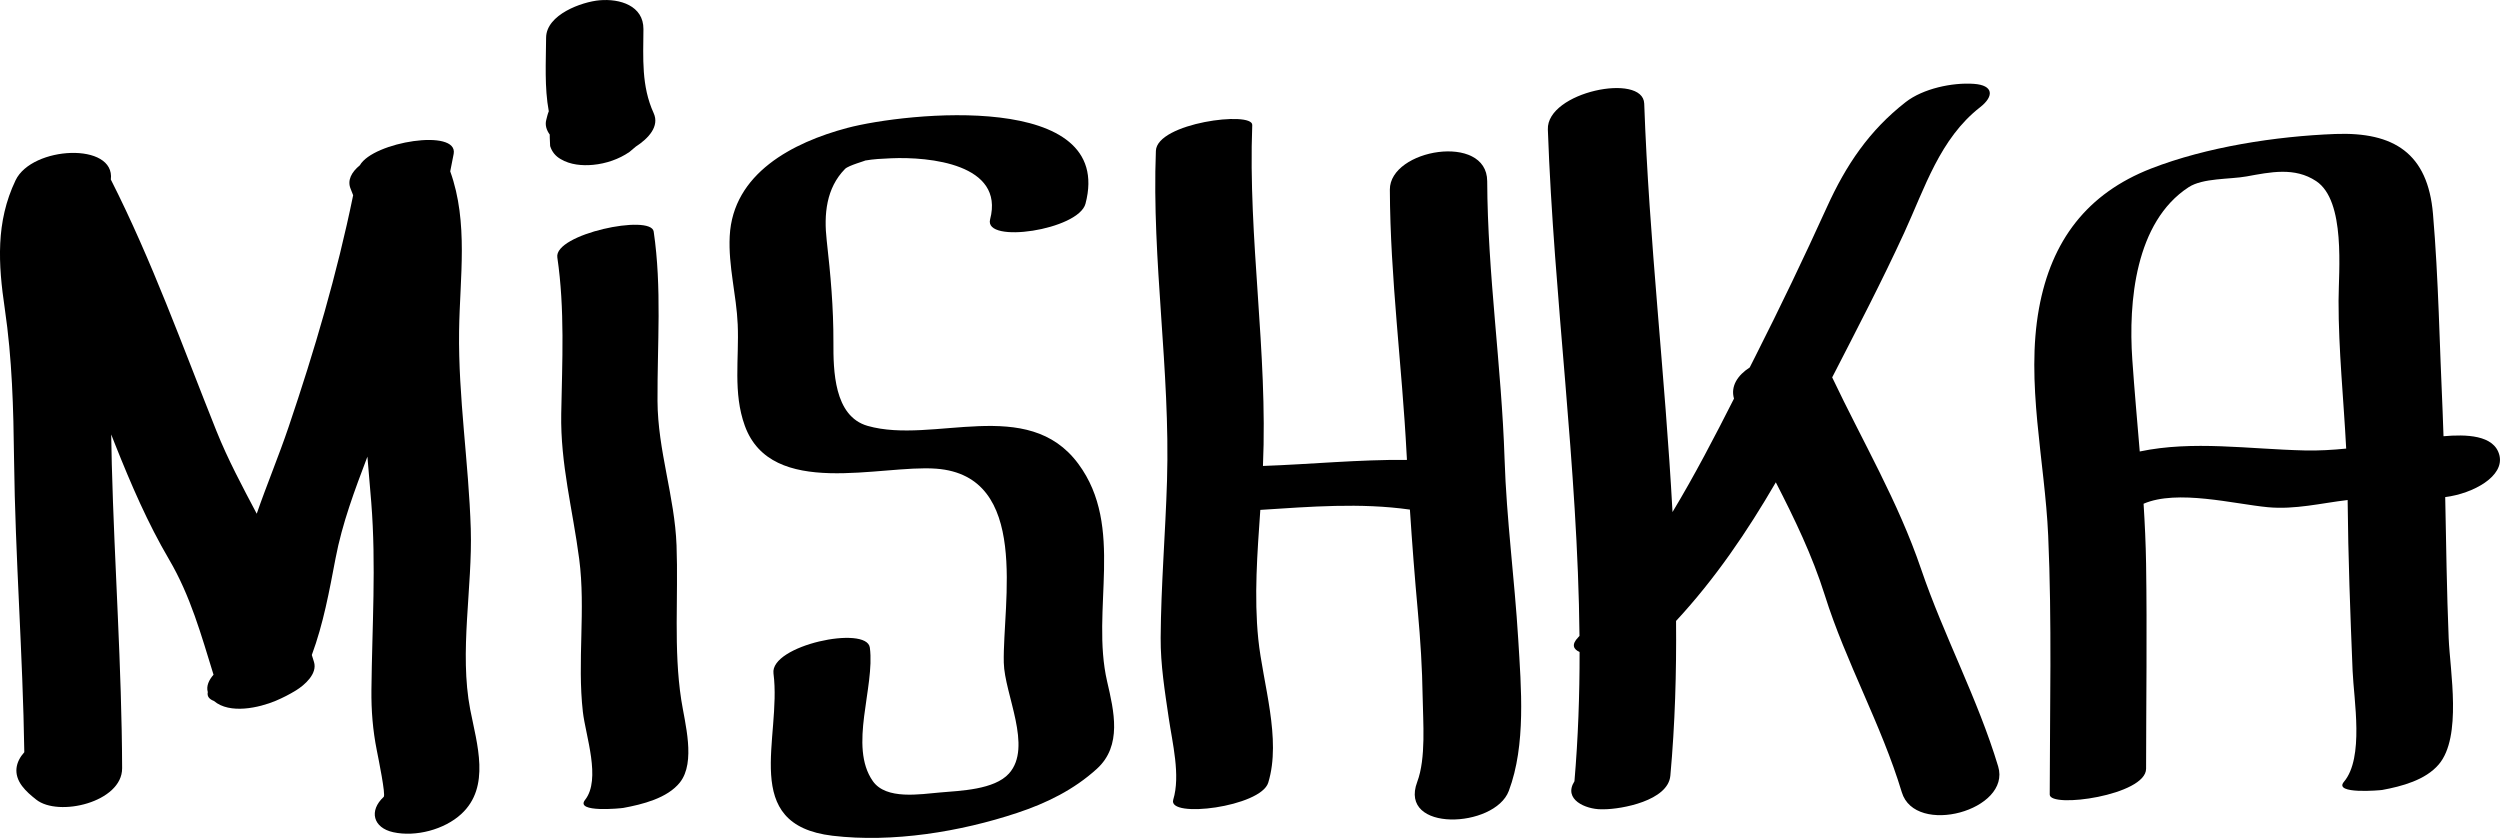
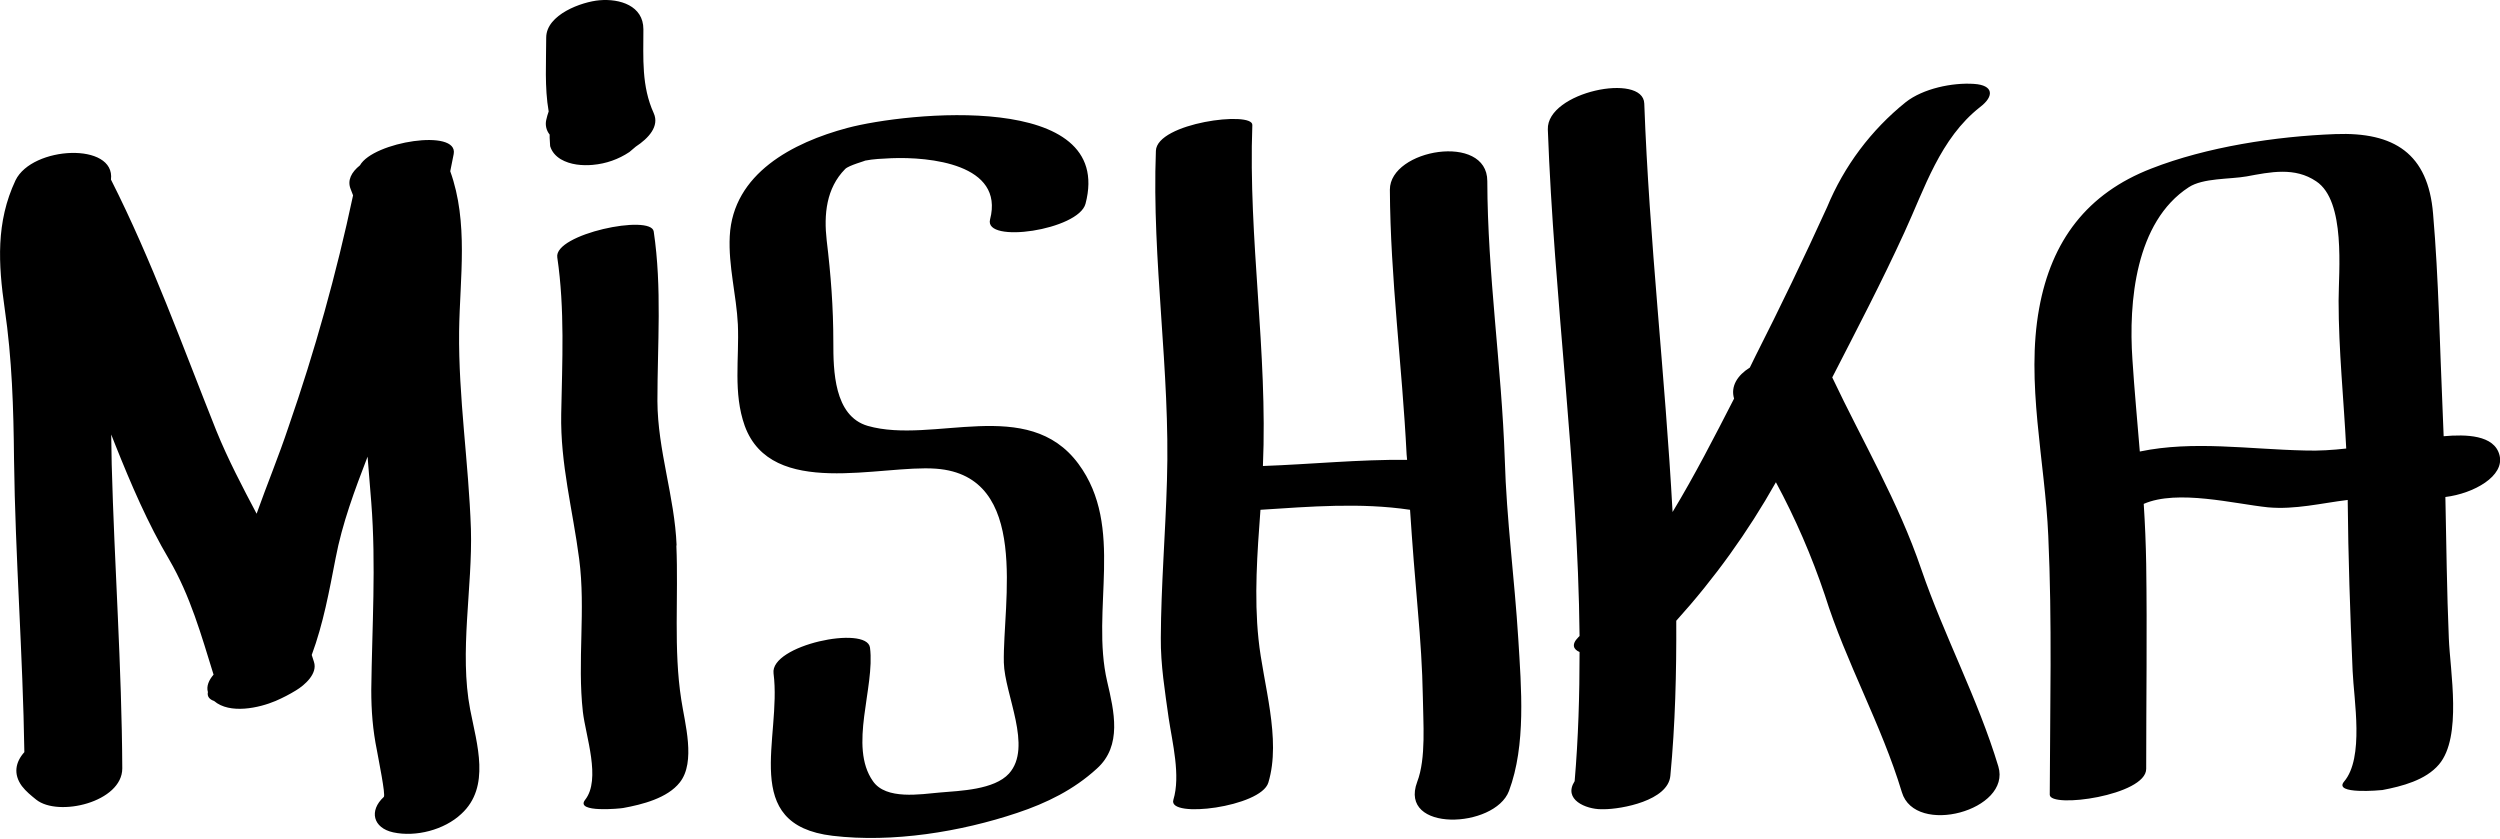
- <svg xmlns="http://www.w3.org/2000/svg" version="1.1" id="Layer_1" x="0px" y="0px" width="101.615px" height="34.056px" viewBox="0 0 101.615 34.056" enable-background="new 0 0 101.615 34.056" xml:space="preserve">
-   <g>
-     <path d="M19.135,21.495c-0.083-2.683-0.51-5.347-0.475-8.035c0.028-2.174,0.389-4.41-0.36-6.495 c0.047-0.237,0.096-0.473,0.14-0.711c0.193-1.045-3.271-0.492-3.813,0.464c-0.343,0.28-0.519,0.615-0.375,0.957 c0.037,0.086,0.069,0.174,0.102,0.261c-0.656,3.204-1.57,6.306-2.621,9.412c-0.402,1.188-0.888,2.349-1.298,3.533 c-0.582-1.104-1.169-2.194-1.643-3.377C7.418,14.071,6.18,10.602,4.505,7.298C4.695,5.77,1.301,5.93,0.632,7.33 c-0.809,1.694-0.705,3.403-0.438,5.214c0.3,2.042,0.353,4.05,0.377,6.111c0.047,3.976,0.358,7.943,0.417,11.919 c-0.354,0.395-0.461,0.881-0.091,1.375c0.162,0.216,0.361,0.382,0.571,0.549c0.904,0.724,3.5,0.107,3.496-1.271 c-0.014-4.123-0.312-8.238-0.42-12.358c-0.011-0.404-0.018-0.807-0.024-1.21c0.057,0.145,0.114,0.29,0.171,0.434 c0.64,1.604,1.31,3.163,2.185,4.654c0.868,1.478,1.303,3.064,1.803,4.677c-0.189,0.217-0.303,0.462-0.233,0.708 c-0.039,0.18,0.07,0.292,0.251,0.36c0.639,0.548,1.841,0.274,2.509-0.007c0.287-0.121,0.561-0.261,0.826-0.424 c0.345-0.212,0.883-0.679,0.729-1.159c-0.03-0.093-0.058-0.186-0.087-0.279c0.47-1.27,0.709-2.589,0.965-3.93 c0.272-1.428,0.782-2.78,1.295-4.133c0.052,0.619,0.106,1.238,0.156,1.855c0.204,2.554,0.033,5.072,0.007,7.626 c-0.008,0.847,0.054,1.633,0.219,2.461c0.068,0.343,0.367,1.808,0.281,1.887c-0.611,0.564-0.433,1.257,0.385,1.437 c0.915,0.201,2.081-0.105,2.77-0.742c1.198-1.106,0.632-2.845,0.361-4.241C18.661,26.501,19.208,23.879,19.135,21.495z" />
-     <path d="M27.499,22.17c-0.074-1.988-0.765-3.862-0.774-5.872c-0.011-2.305,0.181-4.593-0.155-6.886 c-0.106-0.725-4.056,0.1-3.917,1.05c0.309,2.11,0.197,4.229,0.159,6.354c-0.037,2.044,0.468,3.898,0.73,5.904 c0.269,2.054-0.084,4.157,0.149,6.213c0.109,0.962,0.75,2.743,0.089,3.58c-0.42,0.532,1.469,0.342,1.553,0.326 c0.769-0.142,1.793-0.392,2.304-1.038c0.653-0.828,0.196-2.426,0.053-3.357C27.374,26.385,27.576,24.249,27.499,22.17z" />
-     <path d="M43.828,18.851c-2.062-2.784-5.889-0.78-8.561-1.54c-1.377-0.392-1.395-2.271-1.392-3.396 c0.004-1.426-0.114-2.732-0.273-4.146c-0.119-1.052-0.024-2.121,0.746-2.904c0.142-0.144,0.859-0.336,0.81-0.339 c0.354-0.061,0.676-0.076,1.067-0.093c1.549-0.066,4.613,0.232,4.019,2.483c-0.266,1.01,3.596,0.431,3.877-0.637 c1.213-4.598-7.284-3.714-9.686-3.078C32.225,5.789,29.787,7.047,29.66,9.6c-0.061,1.219,0.273,2.379,0.325,3.587 c0.061,1.39-0.198,2.776,0.289,4.118c1.082,2.982,5.52,1.576,7.778,1.745c3.845,0.287,2.697,5.469,2.748,7.883 c0.027,1.288,1.181,3.429,0.211,4.507c-0.595,0.662-1.982,0.699-2.792,0.770c-0.813,0.068-2.201,0.312-2.742-0.461 c-0.993-1.418,0.091-3.799-0.121-5.425c-0.121-0.924-4.066-0.095-3.917,1.05c0.342,2.627-1.399,6.145,2.402,6.596 c2.441,0.289,5.191-0.161,7.5-0.928c1.196-0.396,2.307-0.942,3.243-1.793c1.035-0.941,0.694-2.348,0.417-3.547 C44.324,24.782,45.732,21.421,43.828,18.851z" />
-     <path d="M61.155,18.662c-0.122-3.777-0.69-7.513-0.706-11.297c-0.008-1.971-3.963-1.305-3.957,0.343 c0.015,3.608,0.497,7.167,0.682,10.764c0.004,0.074,0.008,0.147,0.013,0.221c-1.949-0.018-3.899,0.177-5.853,0.246 c0.201-4.633-0.611-9.227-0.435-13.857c0.022-0.582-3.874-0.09-3.917,1.049c-0.171,4.475,0.587,8.915,0.453,13.392 c-0.064,2.136-0.245,4.264-0.259,6.402c-0.007,1.095,0.171,2.183,0.329,3.263c0.146,0.999,0.484,2.331,0.182,3.318 c-0.237,0.772,3.561,0.29,3.862-0.694c0.544-1.778-0.222-4.039-0.405-5.839c-0.175-1.725-0.039-3.499,0.083-5.248 c2.03-0.13,4.059-0.297,6.08-0.012c0.09,1.378,0.196,2.754,0.322,4.134c0.105,1.157,0.179,2.313,0.196,3.475 c0.015,1.019,0.142,2.496-0.221,3.461c-0.773,2.057,3.15,1.889,3.723,0.364c0.703-1.87,0.502-4.199,0.383-6.164 C61.562,23.54,61.233,21.109,61.155,18.662z" />
-     <path d="M78.087,23.136c-0.939-2.758-2.373-5.177-3.616-7.797c1.001-1.949,2.018-3.898,2.932-5.888 c0.831-1.808,1.446-3.819,3.08-5.092c0.574-0.447,0.55-0.896-0.255-0.951c-0.875-0.061-2.064,0.192-2.77,0.742 c-1.485,1.158-2.427,2.563-3.201,4.268c-0.932,2.051-1.896,4.063-2.914,6.075c-0.074,0.147-0.149,0.295-0.224,0.443 c-0.49,0.315-0.785,0.762-0.639,1.266c-0.792,1.563-1.6,3.117-2.499,4.61c-0.299-5.534-0.955-11.061-1.15-16.6 c-0.045-1.27-3.971-0.479-3.917,1.049c0.243,6.868,1.219,13.719,1.286,20.587c-0.016,0.017-0.031,0.034-0.047,0.051 c-0.301,0.308-0.19,0.494,0.051,0.602c0.002,1.75-0.059,3.501-0.209,5.254c-0.472,0.745,0.463,1.139,1.084,1.139 c0.032,0,0.064,0,0.096,0c0.739,0,2.626-0.35,2.718-1.364c0.191-2.1,0.251-4.196,0.232-6.291c1.59-1.715,2.89-3.63,4.055-5.635 c0.759,1.48,1.482,2.972,1.989,4.582c0.861,2.741,2.299,5.261,3.131,8.014c0.544,1.806,4.457,0.738,3.917-1.049 C80.388,28.398,79.013,25.854,78.087,23.136z" />
-     <path d="M101.59,18.501c-0.21-0.832-1.372-0.849-2.271-0.77c-0.012-0.335-0.02-0.671-0.036-1.006 c-0.125-2.661-0.165-5.379-0.392-8.032c-0.209-2.458-1.585-3.337-3.972-3.247c-2.416,0.092-5.229,0.527-7.482,1.403 c-2.607,1.014-4.058,2.935-4.559,5.681c-0.549,3.014,0.24,6.219,0.373,9.246c0.154,3.503,0.066,7.014,0.062,10.519 c0,0.573,3.916,0.031,3.917-1.049c0.003-2.776,0.042-5.551,0-8.327c-0.013-0.818-0.051-1.632-0.102-2.444 c1.369-0.593,3.687,0.012,5.05,0.141c1.107,0.104,2.169-0.166,3.244-0.292c0.021,2.312,0.107,4.635,0.202,6.944 c0.049,1.184,0.477,3.53-0.354,4.511c-0.437,0.516,1.48,0.343,1.555,0.33c0.793-0.146,1.761-0.401,2.303-1.041 c0.949-1.12,0.456-3.79,0.401-5.126c-0.078-1.91-0.102-3.824-0.141-5.737C100.542,20.058,101.805,19.351,101.59,18.501z M86.972,18.351c-0.103-1.245-0.217-2.49-0.303-3.743c-0.16-2.331,0.117-5.583,2.29-6.999c0.58-0.379,1.675-0.315,2.354-0.438 c0.97-0.176,1.956-0.389,2.829,0.19c1.21,0.802,0.912,3.657,0.911,4.869c-0.003,2.005,0.207,4.001,0.31,6.003 c-0.552,0.055-1.111,0.089-1.683,0.076C91.394,18.256,89.136,17.896,86.972,18.351z" />
-     <path d="M24.108,6.7c0.521-0.05,1.045-0.226,1.477-0.524c0.085-0.072,0.171-0.144,0.256-0.216c0.52-0.335,0.972-0.827,0.728-1.361 c-0.504-1.105-0.423-2.231-0.416-3.414c0.006-0.958-0.963-1.246-1.781-1.174c-0.723,0.063-2.168,0.581-2.175,1.52 c-0.006,0.993-0.071,2.016,0.109,2.992c-0.047,0.113-0.074,0.239-0.104,0.355c-0.055,0.212,0.016,0.42,0.142,0.59 c0,0.045,0.002,0.089,0.002,0.134c0.005,0.112,0.01,0.224,0.015,0.335c0.073,0.232,0.216,0.409,0.429,0.53 C23.178,6.7,23.668,6.742,24.108,6.7z" />
-   </g>
+ <svg xmlns="http://www.w3.org/2000/svg" width="101.61" height="34.06">
+   <path d="M19.14 21.5c-.09-2.69-.51-5.35-.48-8.04.03-2.17.39-4.41-.36-6.5l.14-.7c.2-1.05-3.27-.5-3.81.46-.35.28-.52.61-.38.96l.1.26a78.3 78.3 0 01-2.62 9.4c-.4 1.2-.88 2.36-1.3 3.54-.58-1.1-1.16-2.2-1.64-3.38-1.37-3.43-2.61-6.9-4.28-10.2.19-1.53-3.2-1.37-3.88.03-.8 1.7-.7 3.4-.44 5.21.3 2.05.36 4.05.38 6.12.05 3.97.36 7.94.42 11.91-.36.4-.46.89-.1 1.38.17.22.37.38.58.55.9.72 3.5.1 3.5-1.27-.02-4.13-.32-8.24-.43-12.36l-.02-1.21.17.43c.64 1.6 1.31 3.17 2.19 4.66.86 1.48 1.3 3.06 1.8 4.67-.19.22-.3.47-.23.71-.04.18.07.3.25.36.64.55 1.84.28 2.5 0 .3-.13.57-.27.83-.43.35-.21.89-.68.73-1.16l-.09-.28c.47-1.27.71-2.59.97-3.93.27-1.42.78-2.78 1.3-4.13l.15 1.86c.2 2.55.03 5.07 0 7.62 0 .85.06 1.63.23 2.46.06.35.36 1.81.28 1.89-.61.56-.44 1.26.38 1.44.92.2 2.08-.1 2.77-.75 1.2-1.1.63-2.84.36-4.24-.45-2.34.1-4.96.03-7.34zM27.5 22.17c-.08-1.99-.77-3.86-.78-5.87 0-2.3.19-4.6-.15-6.89-.1-.72-4.06.1-3.92 1.05.31 2.11.2 4.23.16 6.36-.04 2.04.47 3.9.73 5.9.27 2.05-.08 4.16.15 6.21.11.97.75 2.75.09 3.58-.42.54 1.47.35 1.55.33.77-.14 1.8-.4 2.3-1.04.66-.83.2-2.42.06-3.36-.32-2.05-.11-4.2-.2-6.27zM43.83 18.85c-2.06-2.78-5.9-.78-8.56-1.54-1.38-.4-1.4-2.27-1.4-3.4 0-1.42-.1-2.73-.27-4.14-.12-1.05-.02-2.12.75-2.9.14-.15.86-.34.8-.34.36-.07.68-.08 1.08-.1 1.54-.06 4.6.23 4.01 2.49-.26 1 3.6.43 3.88-.64 1.21-4.6-7.28-3.72-9.68-3.08-2.21.59-4.65 1.85-4.78 4.4-.06 1.22.27 2.38.33 3.59.06 1.39-.2 2.77.28 4.12 1.09 2.98 5.52 1.57 7.78 1.74 3.85.29 2.7 5.47 2.75 7.88.03 1.3 1.18 3.43.21 4.51-.6.66-1.98.7-2.8.77-.8.07-2.2.31-2.73-.46-1-1.42.09-3.8-.12-5.43-.13-.92-4.07-.1-3.92 1.05.34 2.63-1.4 6.15 2.4 6.6 2.44.29 5.2-.16 7.5-.93 1.2-.4 2.3-.94 3.24-1.8 1.04-.93.7-2.34.42-3.54-.68-2.92.73-6.28-1.17-8.85zM61.16 18.66c-.13-3.78-.7-7.51-.71-11.3 0-1.97-3.96-1.3-3.96.35.02 3.6.5 7.16.68 10.76l.02.22c-1.95-.02-3.9.18-5.86.25.2-4.63-.6-9.23-.43-13.86.02-.58-3.88-.09-3.92 1.05-.17 4.48.59 8.92.45 13.4-.06 2.13-.24 4.26-.25 6.4-.01 1.09.17 2.18.32 3.26.15 1 .49 2.33.19 3.32-.24.77 3.56.29 3.86-.7.54-1.78-.22-4.04-.4-5.84-.18-1.72-.05-3.5.08-5.25 2.03-.13 4.06-.3 6.08 0 .09 1.37.2 2.75.32 4.13.1 1.15.18 2.31.2 3.47.01 1.02.14 2.5-.23 3.46-.77 2.06 3.15 1.9 3.73.37.7-1.87.5-4.2.38-6.17-.15-2.44-.48-4.87-.55-7.32zM78.09 23.14c-.94-2.76-2.38-5.18-3.62-7.8 1-1.95 2.02-3.9 2.93-5.89.83-1.8 1.45-3.82 3.08-5.1.58-.44.55-.89-.25-.94-.88-.06-2.07.19-2.77.74a10.74 10.74 0 00-3.2 4.27 160.3 160.3 0 01-2.92 6.07l-.22.45c-.5.31-.79.76-.64 1.26-.8 1.56-1.6 3.12-2.5 4.61-.3-5.53-.95-11.06-1.15-16.6-.04-1.27-3.97-.48-3.92 1.05.25 6.87 1.22 13.72 1.29 20.59l-.05.05c-.3.3-.19.5.05.6 0 1.75-.05 3.5-.2 5.25-.48.75.46 1.14 1.08 1.14h.1c.73 0 2.62-.35 2.71-1.36.2-2.1.25-4.2.24-6.3a31.33 31.33 0 004.05-5.63 29.45 29.45 0 011.99 4.59c.86 2.74 2.3 5.26 3.13 8.01.54 1.8 4.46.74 3.92-1.05-.83-2.75-2.2-5.3-3.13-8.01zM101.59 18.5c-.21-.83-1.37-.85-2.27-.77l-.04-1c-.12-2.67-.16-5.38-.39-8.04-.2-2.45-1.58-3.33-3.97-3.24-2.42.09-5.23.52-7.48 1.4-2.61 1.01-4.06 2.93-4.56 5.68-.55 3.01.24 6.22.37 9.25.16 3.5.07 7.01.06 10.52 0 .57 3.92.03 3.92-1.05 0-2.78.04-5.55 0-8.33a52.2 52.2 0 00-.1-2.44c1.37-.6 3.69 0 5.05.14 1.1.1 2.17-.17 3.24-.3.02 2.32.1 4.64.2 6.95.05 1.18.48 3.53-.35 4.5-.44.53 1.48.35 1.56.34.79-.15 1.76-.4 2.3-1.04.95-1.12.45-3.8.4-5.13-.08-1.9-.1-3.82-.14-5.74 1.15-.14 2.42-.85 2.2-1.7zm-14.62-.15c-.1-1.24-.22-2.49-.3-3.74-.16-2.33.12-5.59 2.29-7 .58-.38 1.67-.32 2.35-.44.97-.18 1.96-.39 2.83.2 1.21.8.91 3.65.91 4.86 0 2 .21 4 .31 6-.55.06-1.1.1-1.68.08-2.29-.05-4.54-.41-6.7.04zM24.1 6.7a3.16 3.16 0 001.48-.52l.26-.22c.52-.34.97-.83.73-1.36-.5-1.1-.42-2.23-.42-3.41 0-.96-.96-1.25-1.78-1.18-.72.06-2.17.58-2.17 1.52 0 1-.07 2.02.1 3-.04.1-.07.23-.1.35a.7.7 0 00.14.59v.13l.02.34c.07.23.22.4.43.53.39.23.88.27 1.32.23z" />
</svg>
